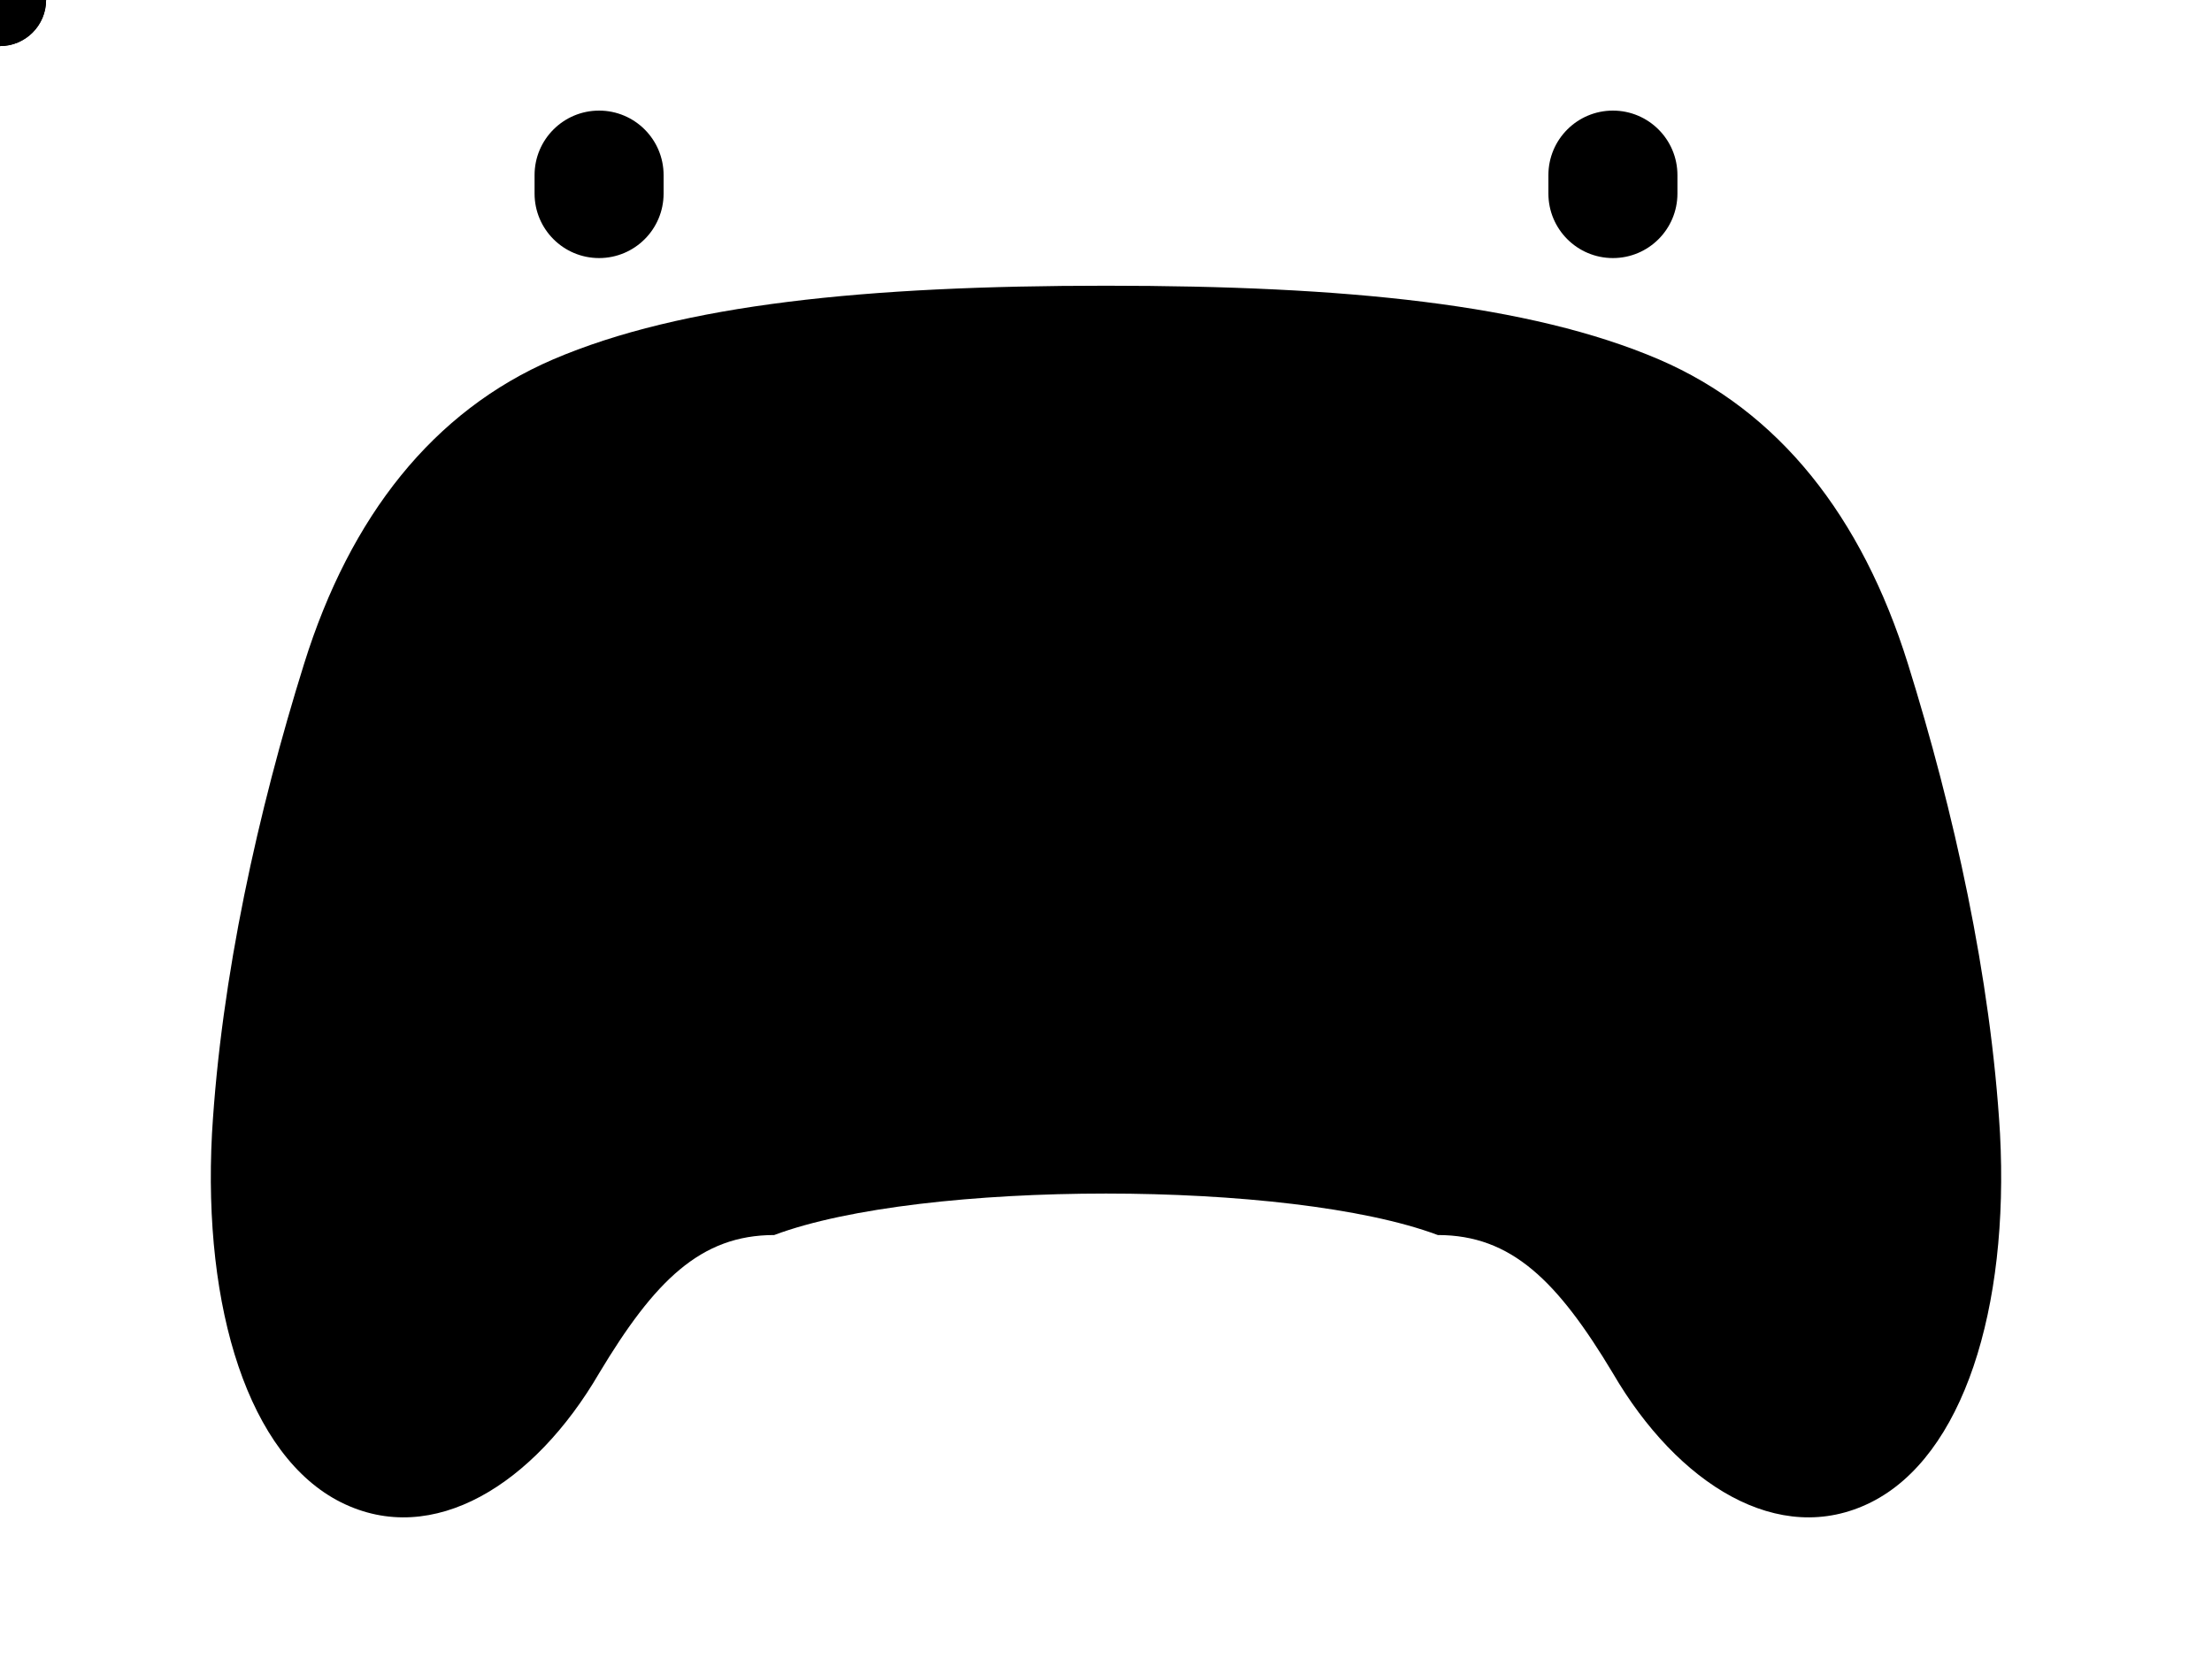
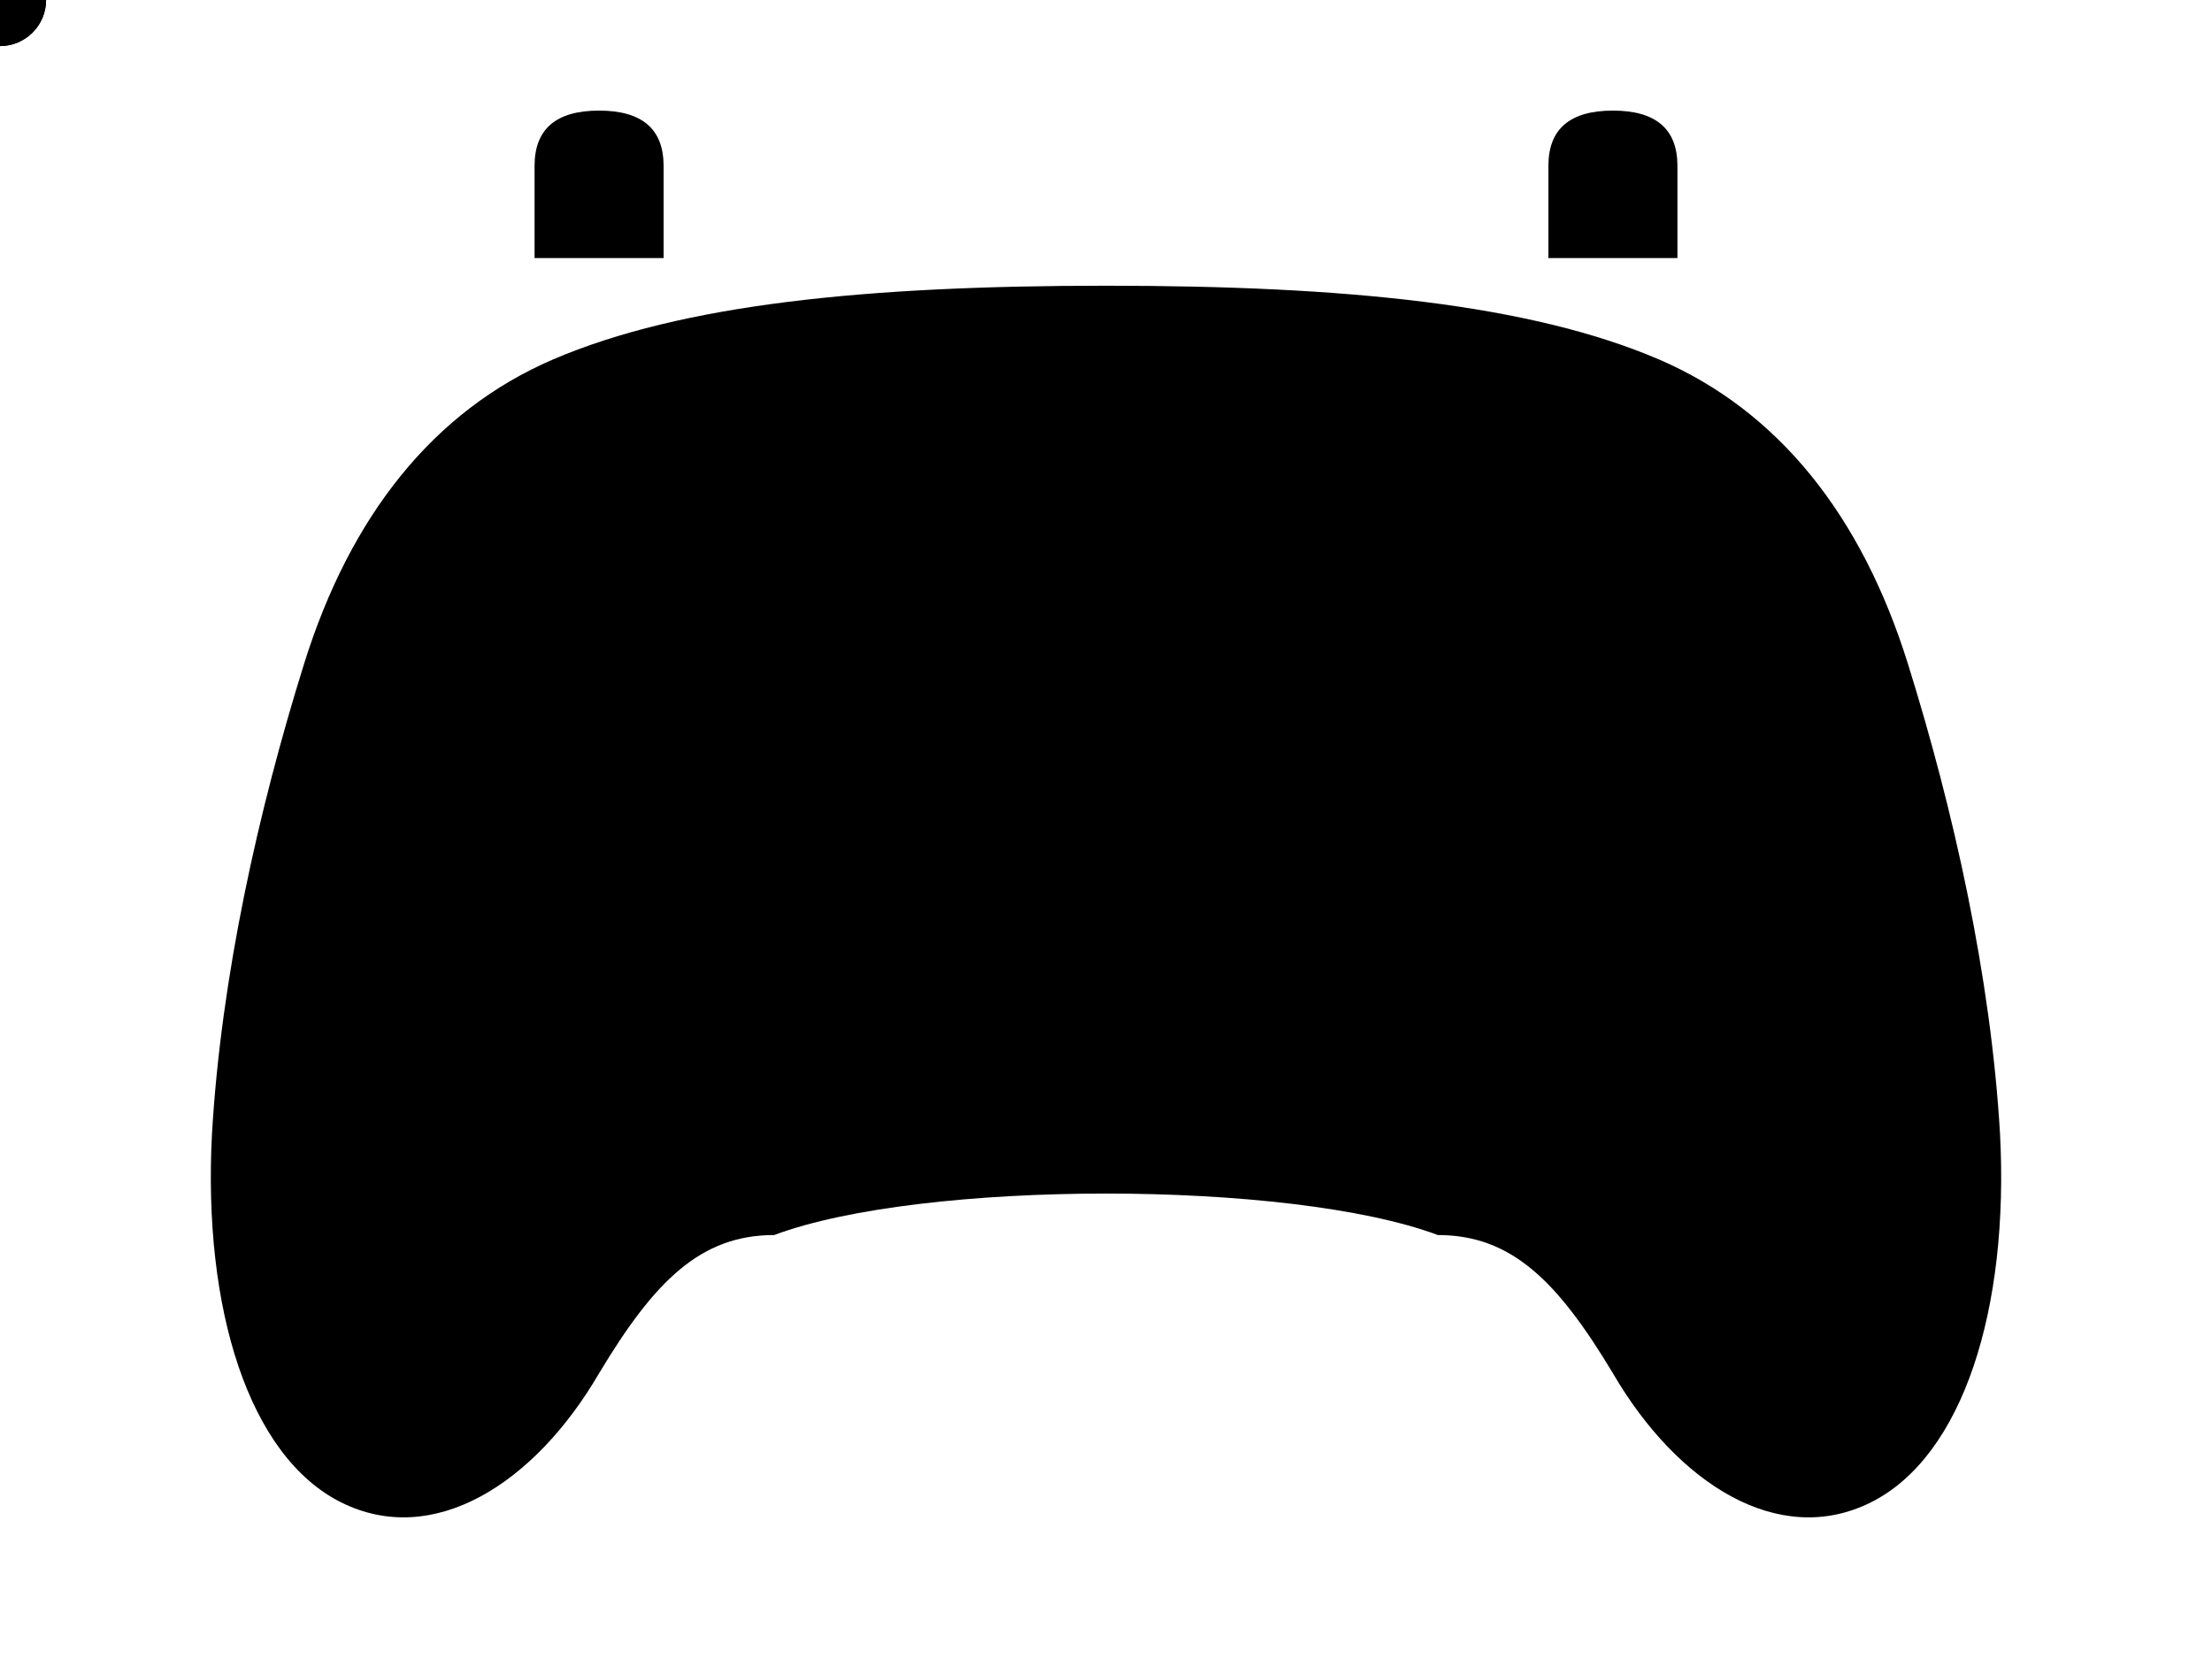
<svg xmlns="http://www.w3.org/2000/svg" viewBox="0 0 120 90" width="120" height="90">
  <path d="M60 15.5          C47 15.5 37 16.5 30 19.5          C23.5 22.3 19 28 16.5 36          C14 44 12 53 11.5 61.5          C11 71 13.5 79 18.5 81.5          C23.5 84 29 80.5 32.5 74.5          C35.5 69.5 38 67 42 67          C50 64 70 64 78 67          C82 67 84.5 69.5 87.5 74.5          C91 80.5 96.5 84 101.5 81.5          C106.5 79 109 71 108.5 61.5          C108 53 106 44 103.5 36          C101 28 96.5 22.3 90 19.5          C83 16.5 73 15.5 60 15.5 Z" fill="{{BODY}}" fill-opacity="{{BODY_OPACITY}}" stroke="{{COLOR}}" stroke-width="{{STROKE_BODY}}" stroke-linejoin="round" />
  <path d="M22 21.8 C26 18.4 32 15.8 39 14.9" fill="none" stroke="{{COLOR}}" stroke-width="4.4" stroke-linecap="round" />
  <path d="M98 21.8 C94 18.4 88 15.8 81 14.9" fill="none" stroke="{{COLOR}}" stroke-width="4.4" stroke-linecap="round" />
-   <rect x="29" y="6" width="7" height="8" rx="3.5" fill="{{BODY}}" fill-opacity="{{BODY_OPACITY}}" stroke="{{COLOR}}" stroke-width="1.2" stroke-opacity="0.7" />
-   <rect x="84" y="6" width="7" height="8" rx="3.5" fill="{{BODY}}" fill-opacity="{{BODY_OPACITY}}" stroke="{{COLOR}}" stroke-width="1.2" stroke-opacity="0.7" />
-   <rect x="29" y="{{TRIG_L2_Y}}" width="7" height="{{TRIG_L2_H}}" rx="3.5" fill="{{TRIG_COLOR}}" />
-   <rect x="84" y="{{TRIG_R2_Y}}" width="7" height="{{TRIG_R2_H}}" rx="3.5" fill="{{TRIG_COLOR}}" />
+   <path d="M32.5 6 Q29 6 29 9 L29 14 L36 14 L36 9 Q36 6 32.5 6 Z" fill="{{BODY}}" fill-opacity="{{BODY_OPACITY}}" stroke="{{COLOR}}" stroke-width="1.2" stroke-opacity="0.7" />
+   <path d="M87.5 6 Q84 6 84 9 L84 14 L91 14 L91 9 Q91 6 87.5 6 Z" fill="{{BODY}}" fill-opacity="{{BODY_OPACITY}}" stroke="{{COLOR}}" stroke-width="1.2" stroke-opacity="0.7" />
+   <path d="{{TRIG_L2_PATH}}" fill="{{TRIG_COLOR}}" />
+   <path d="{{TRIG_R2_PATH}}" fill="{{TRIG_COLOR}}" />
  <path d="M43.5 18.9 H72.5" stroke="{{LIGHTBAR}}" stroke-width="2.2" stroke-linecap="round" />
  <rect x="41" y="19.5" width="34" height="17" rx="3" fill="{{BODY}}" fill-opacity="{{BODY_OPACITY}}" stroke="{{COLOR}}" stroke-width="1.5" />
  <g fill="{{COLOR}}" opacity="0.7">
    <circle cx="57.5" cy="40.6" r="0.9" />
    <circle cx="60" cy="40.6" r="0.9" />
    <circle cx="62.5" cy="40.6" r="0.9" />
  </g>
  <g fill="none" stroke="{{COLOR}}" stroke-width="1.5" stroke-linecap="round" stroke-linejoin="round">
    <rect x="34.8" y="23.6" width="5.2" height="2.6" rx="1.3" stroke-width="1.2" />
    <rect x="76" y="23.6" width="5.2" height="2.6" rx="1.3" stroke-width="1.2" />
    <path d="M31.5 29 h5 v4.5 h4.5 v6 h-4.5 v4.5 h-5 v-4.5 h-4.5 v-6 h4.5 z" fill="{{BODY}}" fill-opacity="{{BODY_OPACITY}}" />
    <path d="M86 25.5 L90 32.5 H82 Z" stroke="{{BTN_TRIANGLE}}" stroke-width="1.7" />
    <circle cx="93" cy="36" r="4" stroke="{{BTN_CIRCLE}}" stroke-width="1.7" />
    <path d="M83 39.5 l6 6 M89 39.5 l-6 6" stroke="{{BTN_CROSS}}" stroke-width="1.7" />
    <rect x="75.5" y="32.5" width="7.2" height="7.2" rx="1" stroke="{{BTN_SQUARE}}" stroke-width="1.7" />
    <circle cx="45" cy="57" r="9" />
    <circle cx="45" cy="57" r="4.4" stroke-width="1.2" stroke-opacity="0.8" />
    <circle cx="75" cy="57" r="9" />
    <circle cx="75" cy="57" r="4.4" stroke-width="1.2" stroke-opacity="0.8" />
    <circle cx="60" cy="47" r="3.2" />
    <circle cx="60" cy="47" r="1" fill="{{COLOR}}" stroke="none" fill-opacity="0.8" />
  </g>
  <g stroke="none">
    <rect x="31.5" y="29" width="5" height="4.5" fill="{{BTN_UP}}" />
    <rect x="31.5" y="39.5" width="5" height="4.5" fill="{{BTN_DOWN}}" />
    <rect x="27" y="33.5" width="4.5" height="6" fill="{{BTN_LEFT}}" />
    <rect x="36" y="33.5" width="4.5" height="6" fill="{{BTN_RIGHT}}" />
    <circle cx="45" cy="57" r="4.4" fill="{{BTN_L3}}" />
    <circle cx="75" cy="57" r="4.4" fill="{{BTN_R3}}" />
    <circle cx="{{STICK_LX}}" cy="{{STICK_LY}}" r="2.5" fill="{{STICK_COLOR}}" />
    <circle cx="{{STICK_RX}}" cy="{{STICK_RY}}" r="2.5" fill="{{STICK_COLOR}}" />
  </g>
  <path d="M22 21.8 C26 18.4 32 15.8 39 14.9" fill="none" stroke="{{COLOR}}" stroke-width="4.4" stroke-linecap="round" />
  <path d="M98 21.8 C94 18.4 88 15.8 81 14.9" fill="none" stroke="{{COLOR}}" stroke-width="4.4" stroke-linecap="round" />
  <path d="M22 21.8 C26 18.4 32 15.8 39 14.9" fill="none" stroke="{{BTN_L1}}" stroke-width="4.4" stroke-linecap="round" />
  <path d="M98 21.8 C94 18.4 88 15.8 81 14.9" fill="none" stroke="{{BTN_R1}}" stroke-width="4.4" stroke-linecap="round" />
</svg>
